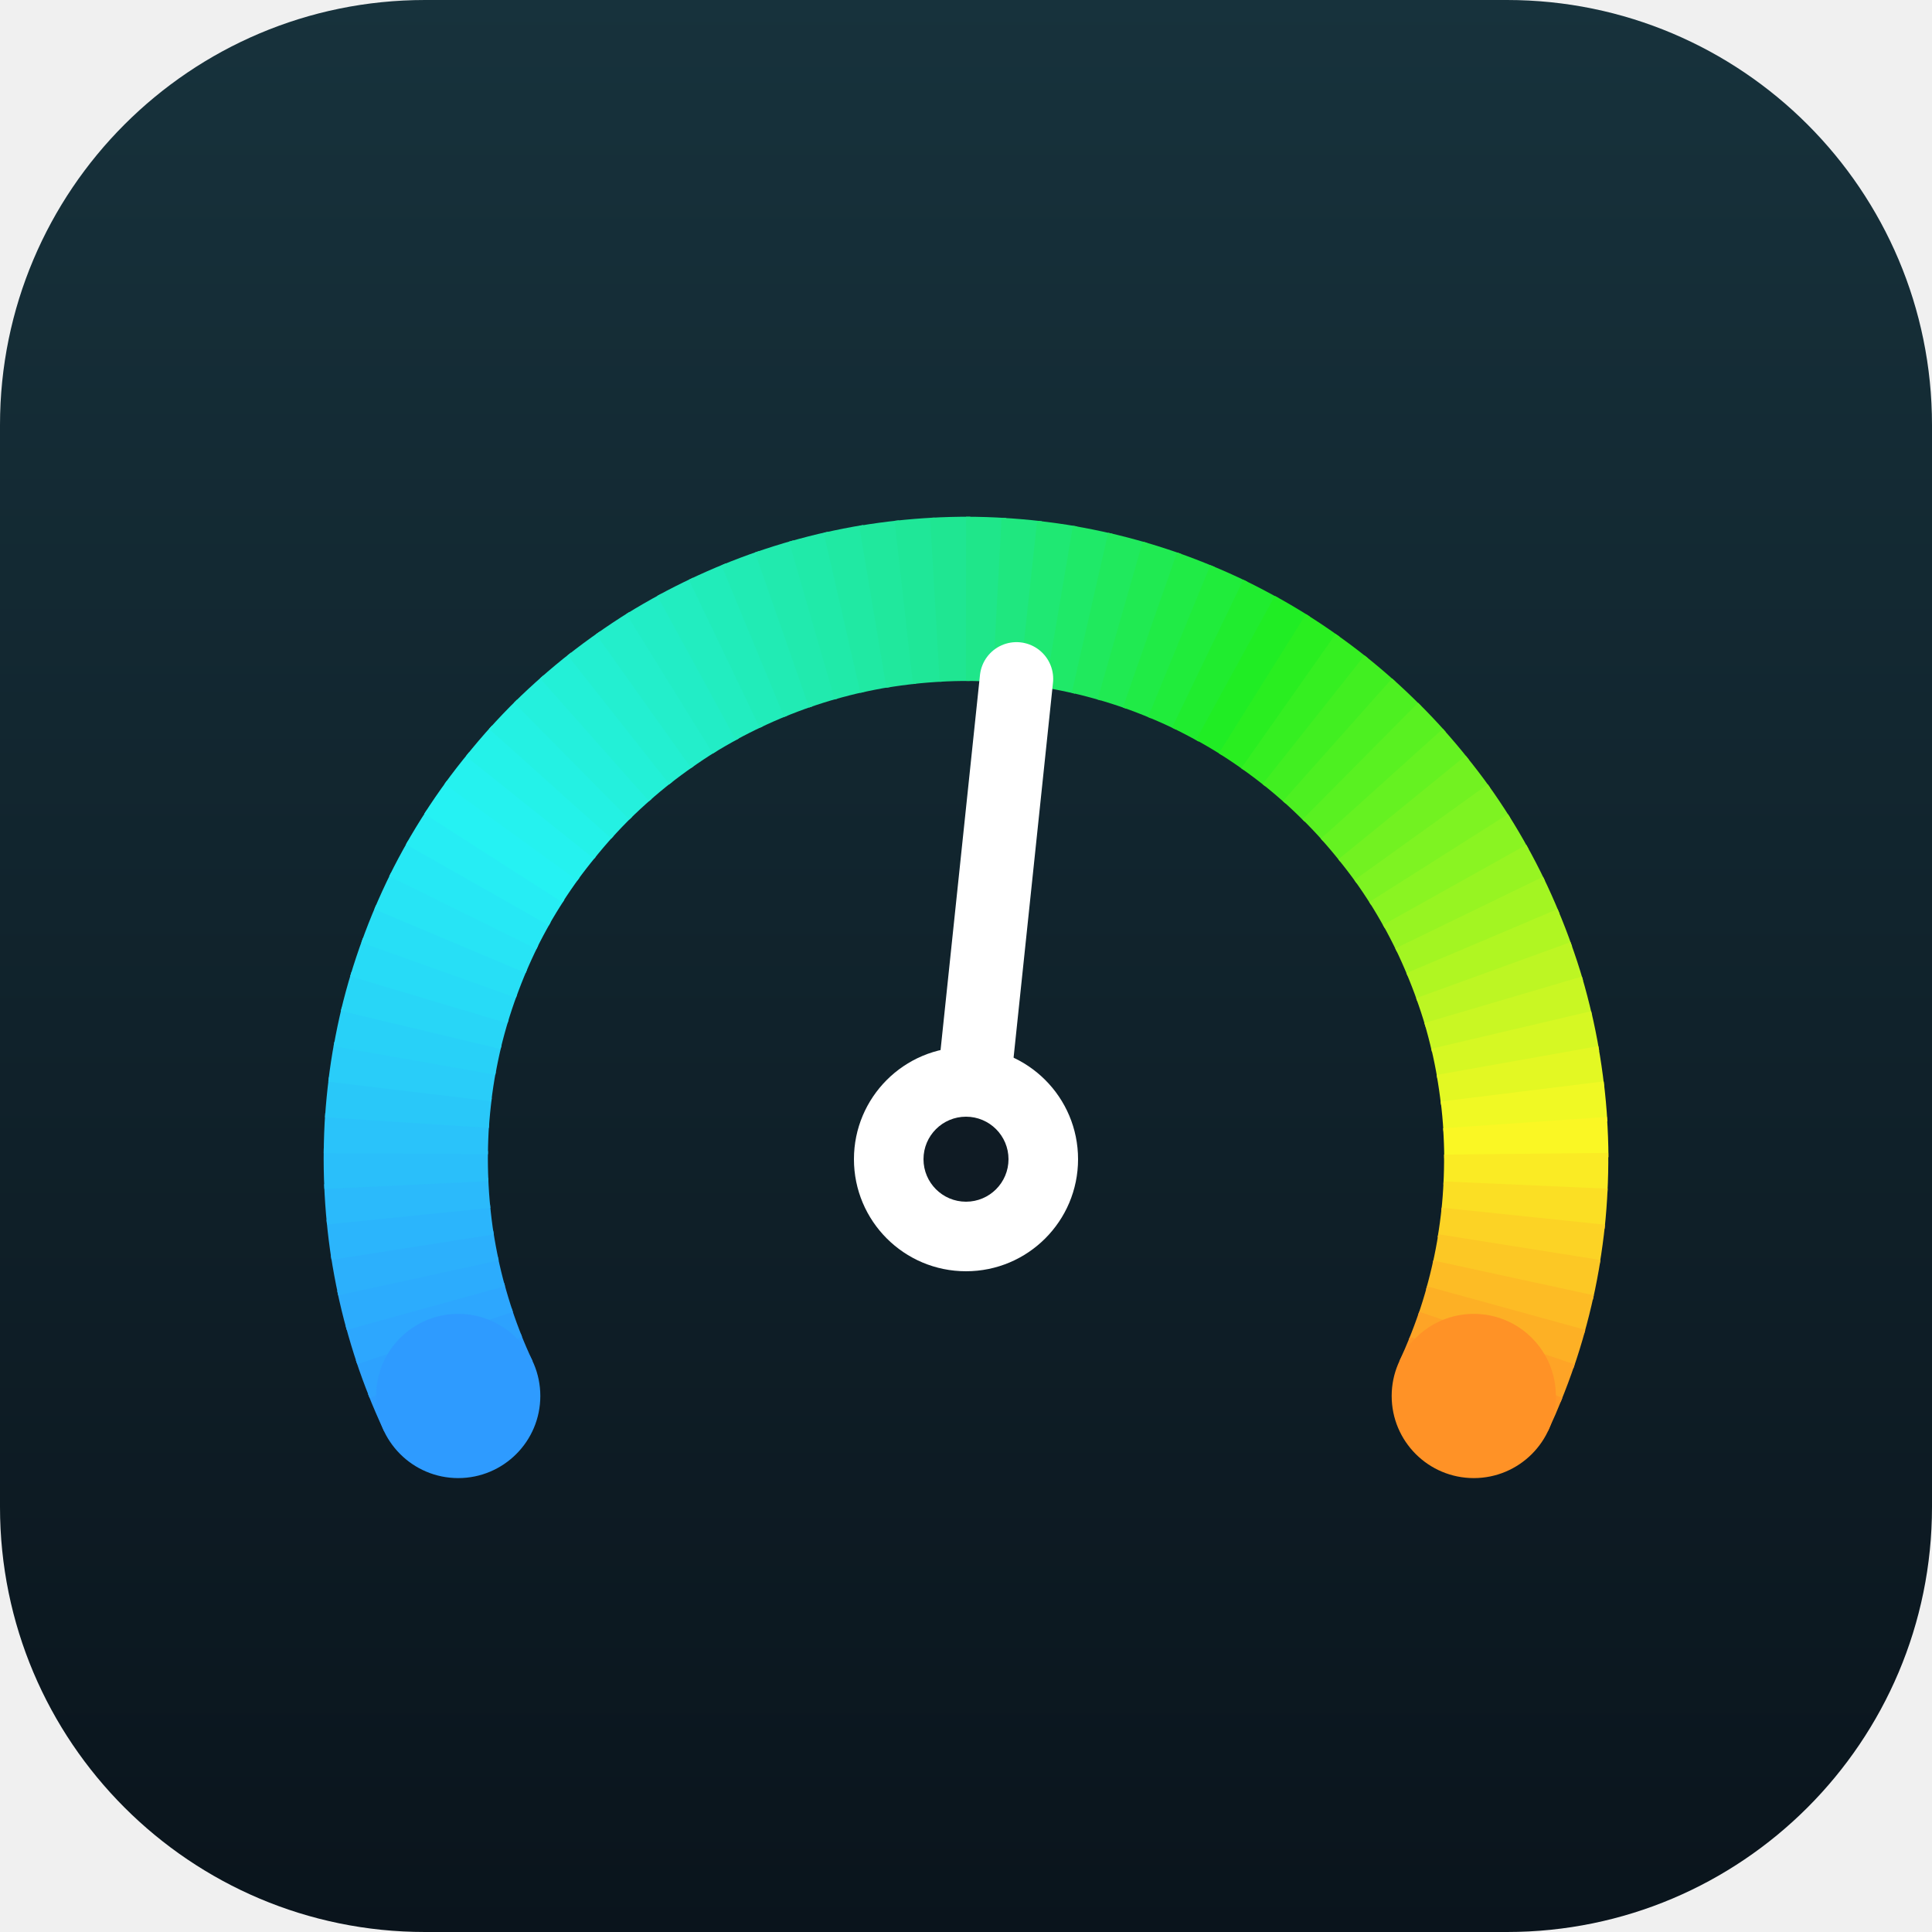
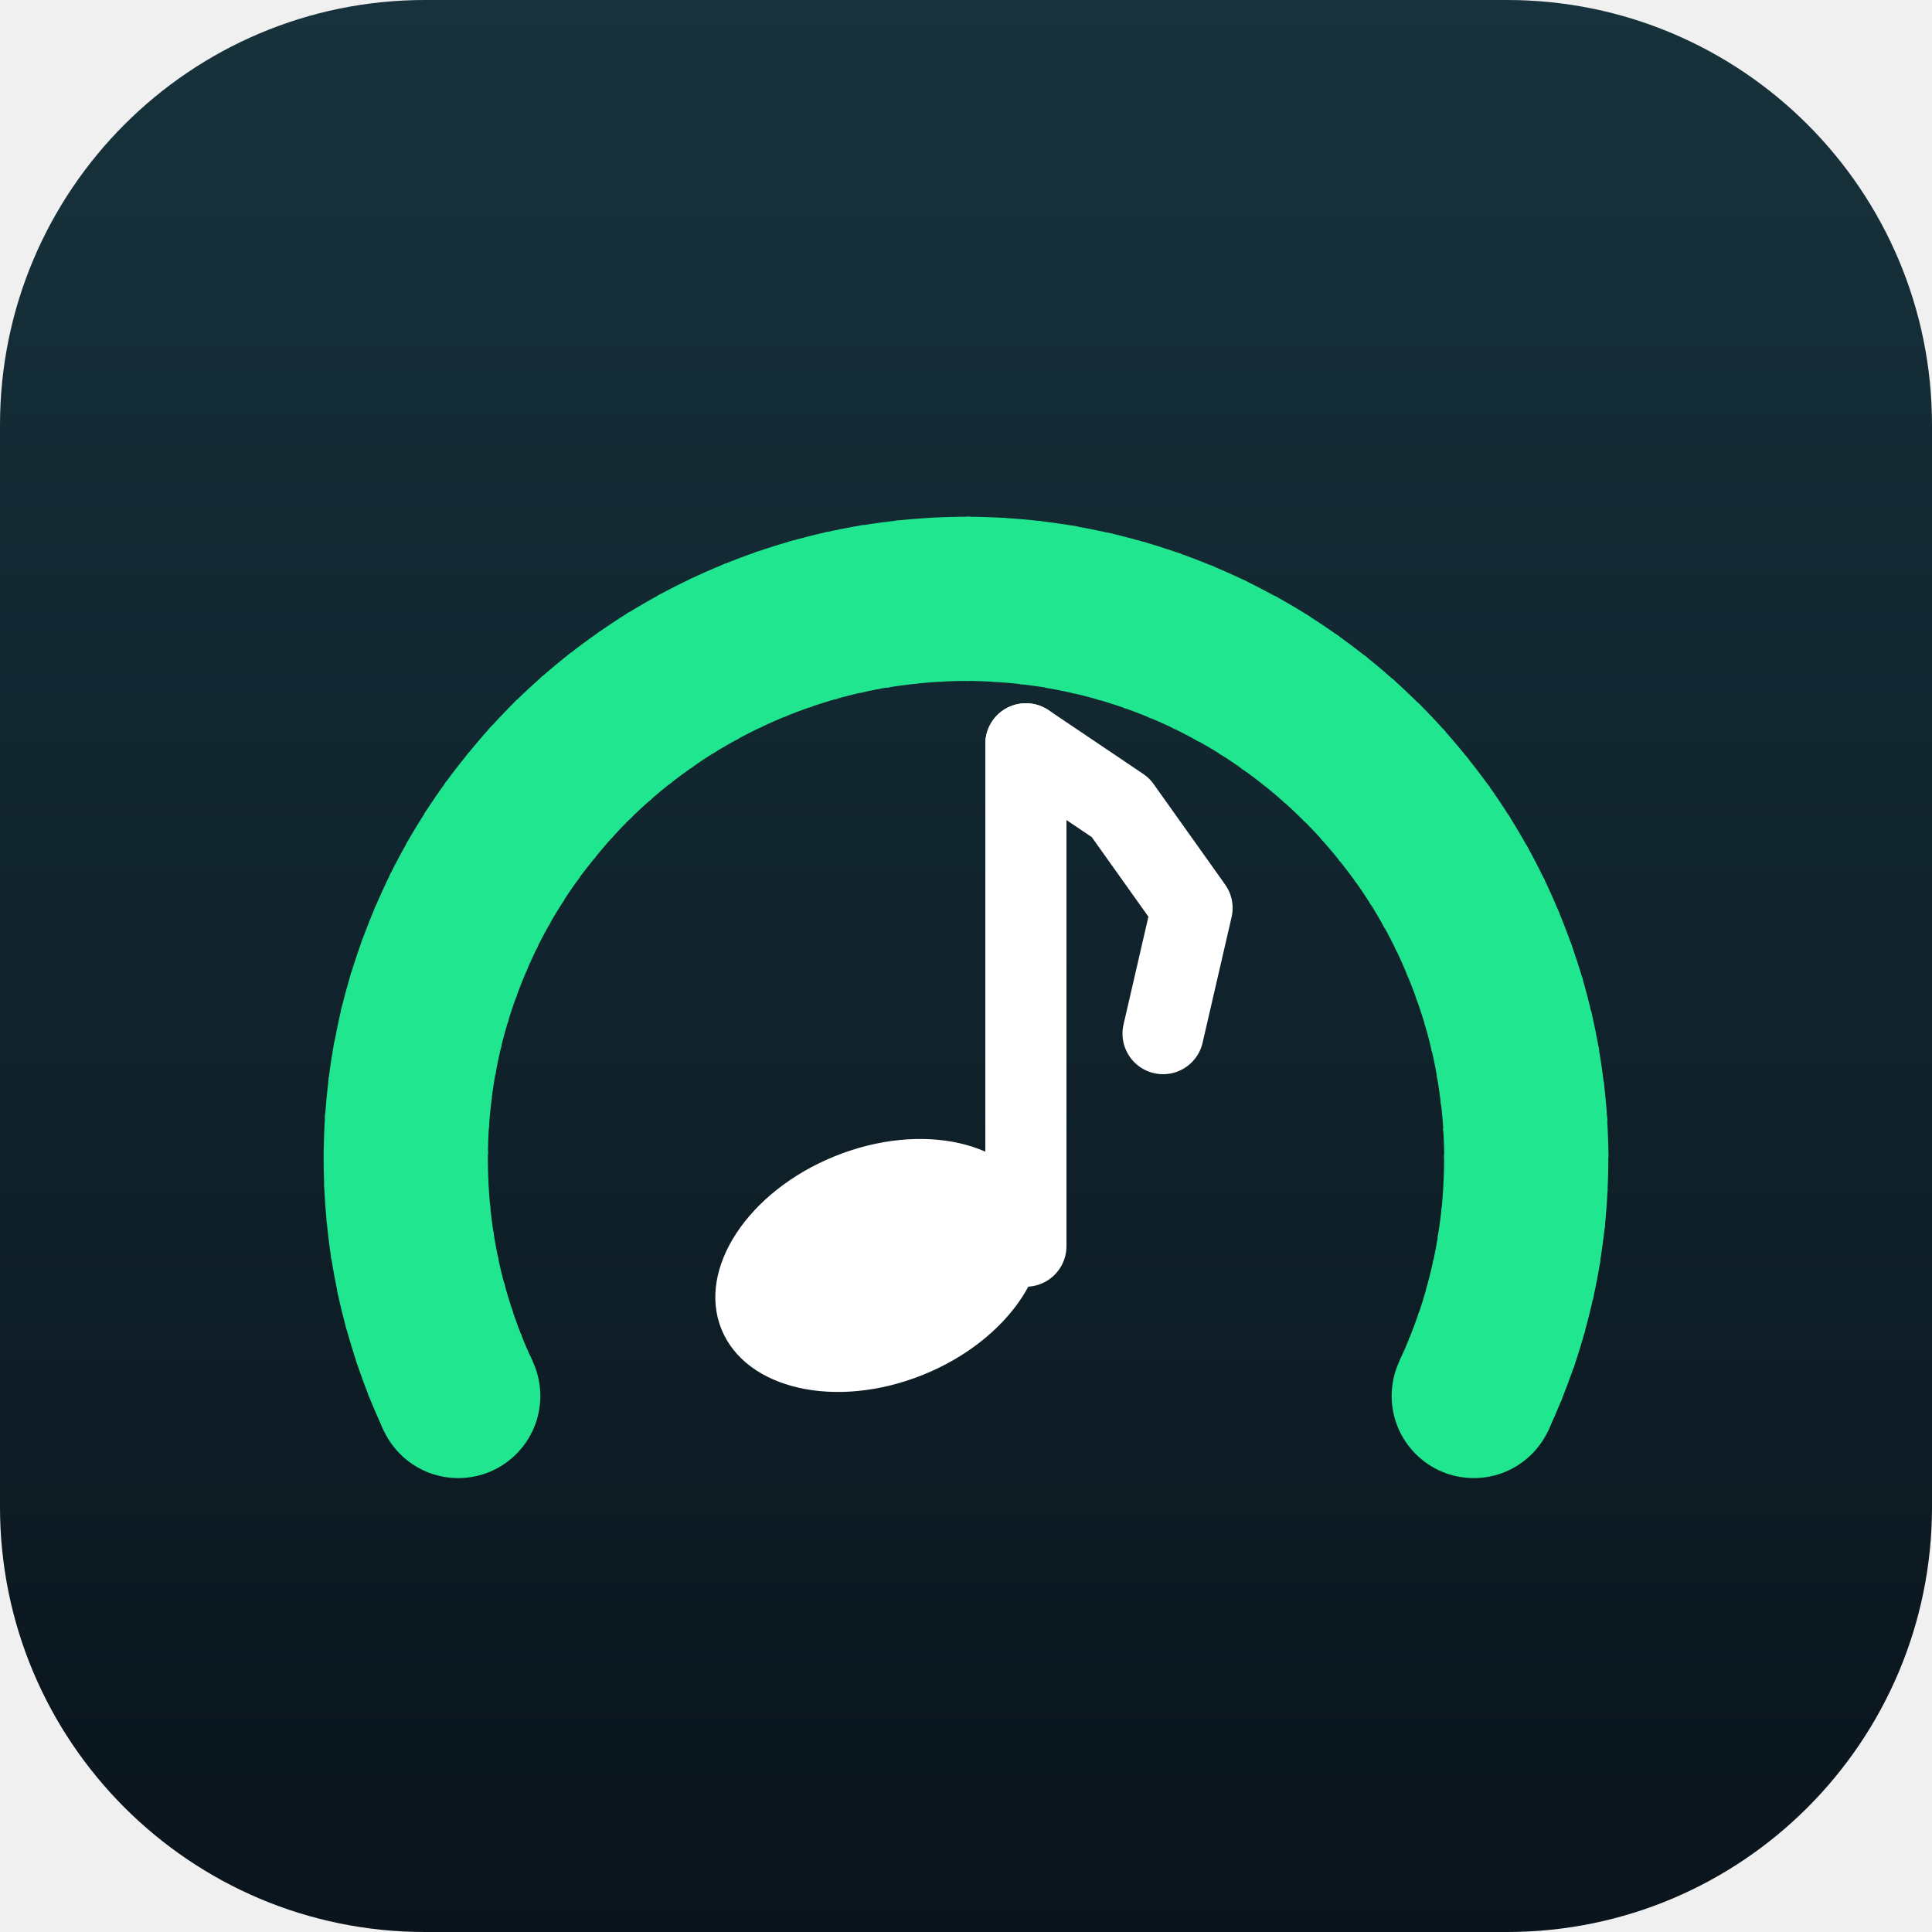
<svg xmlns="http://www.w3.org/2000/svg" viewBox="0 0 1024 1024" width="1024" height="1024">
  <defs>
    <linearGradient id="g" x1="0" y1="0" x2="0" y2="1">
      <stop offset="0" stop-color="#17323C" />
      <stop offset="1" stop-color="#0A141C" />
    </linearGradient>
  </defs>
  <rect width="1024" height="1024" rx="225.28" fill="url(#g)" />
-   <path d="M242.9 739.9 A296.96 296.96 0 0 1 235.5 722.8" stroke="#2e9dff" stroke-width="87.04" fill="none" />
-   <path d="M236.3 724.7 A296.96 296.96 0 0 1 229.9 707.2" stroke="#2da2fe" stroke-width="87.04" fill="none" />
-   <path d="M230.6 709.2 A296.96 296.96 0 0 1 225.2 691.3" stroke="#2da7fe" stroke-width="87.04" fill="none" />
-   <path d="M225.7 693.3 A296.96 296.96 0 0 1 221.3 675.2" stroke="#2cacfd" stroke-width="87.04" fill="none" />
-   <path d="M221.8 677.3 A296.96 296.96 0 0 1 218.4 658.9" stroke="#2cb0fc" stroke-width="87.04" fill="none" />
-   <path d="M218.7 661.0 A296.96 296.96 0 0 1 216.4 642.5" stroke="#2bb5fc" stroke-width="87.04" fill="none" />
-   <path d="M216.6 644.6 A296.96 296.96 0 0 1 215.3 626.0" stroke="#2bbafb" stroke-width="87.04" fill="none" />
-   <path d="M215.4 628.1 A296.96 296.96 0 0 1 215.1 609.4" stroke="#2abffa" stroke-width="87.04" fill="none" />
-   <path d="M215.1 611.5 A296.96 296.96 0 0 1 215.8 592.9" stroke="#2ac3fa" stroke-width="87.04" fill="none" />
-   <path d="M215.7 595.0 A296.96 296.96 0 0 1 217.5 576.4" stroke="#29c8f9" stroke-width="87.04" fill="none" />
-   <path d="M217.2 578.5 A296.96 296.96 0 0 1 220.0 560.1" stroke="#29cdf9" stroke-width="87.04" fill="none" />
-   <path d="M219.7 562.1 A296.96 296.96 0 0 1 223.5 543.9" stroke="#28d1f8" stroke-width="87.04" fill="none" />
-   <path d="M223.0 545.9 A296.96 296.96 0 0 1 227.9 527.9" stroke="#28d6f7" stroke-width="87.04" fill="none" />
-   <path d="M227.3 529.9 A296.96 296.96 0 0 1 233.2 512.2" stroke="#27dbf7" stroke-width="87.04" fill="none" />
-   <path d="M232.5 514.2 A296.96 296.96 0 0 1 239.3 496.9" stroke="#27dff6" stroke-width="87.04" fill="none" />
-   <path d="M238.5 498.8 A296.96 296.96 0 0 1 246.3 481.8" stroke="#27e4f5" stroke-width="87.04" fill="none" />
-   <path d="M245.3 483.7 A296.96 296.96 0 0 1 254.1 467.2" stroke="#26e8f5" stroke-width="87.04" fill="none" />
-   <path d="M253.0 469.0 A296.96 296.96 0 0 1 262.7 453.1" stroke="#26edf4" stroke-width="87.04" fill="none" />
-   <path d="M261.5 454.8 A296.96 296.96 0 0 1 272.0 439.5" stroke="#25f2f3" stroke-width="87.04" fill="none" />
-   <path d="M270.8 441.1 A296.96 296.96 0 0 1 282.2 426.4" stroke="#25f2ef" stroke-width="87.04" fill="none" />
-   <path d="M280.9 428.0 A296.96 296.96 0 0 1 293.0 413.8" stroke="#24f2e9" stroke-width="87.04" fill="none" />
-   <path d="M291.6 415.4 A296.96 296.96 0 0 1 304.5 401.9" stroke="#24f1e3" stroke-width="87.04" fill="none" />
-   <path d="M303.0 403.4 A296.96 296.96 0 0 1 316.7 390.7" stroke="#24f0dd" stroke-width="87.04" fill="none" />
-   <path d="M315.1 392.1 A296.96 296.96 0 0 1 329.4 380.2" stroke="#23f0d7" stroke-width="87.04" fill="none" />
-   <path d="M327.8 381.5 A296.96 296.96 0 0 1 342.8 370.4" stroke="#23efd1" stroke-width="87.04" fill="none" />
-   <path d="M341.1 371.6 A296.96 296.96 0 0 1 356.6 361.3" stroke="#23eecb" stroke-width="87.04" fill="none" />
-   <path d="M354.9 362.4 A296.96 296.96 0 0 1 371.0 353.1" stroke="#22edc6" stroke-width="87.04" fill="none" />
-   <path d="M369.2 354.0 A296.96 296.96 0 0 1 385.8 345.6" stroke="#22edc0" stroke-width="87.04" fill="none" />
-   <path d="M383.9 346.5 A296.96 296.96 0 0 1 400.9 339.0" stroke="#21ecba" stroke-width="87.04" fill="none" />
-   <path d="M399.0 339.8 A296.96 296.96 0 0 1 416.5 333.2" stroke="#21ebb4" stroke-width="87.04" fill="none" />
-   <path d="M414.5 333.9 A296.96 296.96 0 0 1 432.3 328.3" stroke="#21eaae" stroke-width="87.04" fill="none" />
-   <path d="M430.3 328.9 A296.96 296.96 0 0 1 448.3 324.3" stroke="#20eaa9" stroke-width="87.04" fill="none" />
-   <path d="M446.3 324.8 A296.96 296.96 0 0 1 464.6 321.2" stroke="#20e9a3" stroke-width="87.04" fill="none" />
-   <path d="M462.6 321.6 A296.96 296.96 0 0 1 481.0 319.1" stroke="#20e89d" stroke-width="87.04" fill="none" />
-   <path d="M479.0 319.3 A296.96 296.96 0 0 1 497.5 317.8" stroke="#1fe798" stroke-width="87.04" fill="none" />
-   <path d="M495.5 317.9 A296.96 296.96 0 0 1 514.1 317.4" stroke="#1fe692" stroke-width="87.04" fill="none" />
-   <path d="M512.0 317.4 A296.96 296.96 0 0 1 530.6 318.0" stroke="#1fe68a" stroke-width="87.04" fill="none" />
-   <path d="M528.5 317.9 A296.96 296.96 0 0 1 547.1 319.5" stroke="#1fe77f" stroke-width="87.04" fill="none" />
-   <path d="M545.0 319.3 A296.96 296.96 0 0 1 563.5 321.9" stroke="#1fe873" stroke-width="87.04" fill="none" />
-   <path d="M561.4 321.6 A296.96 296.96 0 0 1 579.7 325.3" stroke="#1fe968" stroke-width="87.04" fill="none" />
-   <path d="M577.7 324.8 A296.96 296.96 0 0 1 595.7 329.5" stroke="#20e95d" stroke-width="87.04" fill="none" />
-   <path d="M593.7 328.9 A296.96 296.96 0 0 1 611.5 334.6" stroke="#20ea52" stroke-width="87.04" fill="none" />
-   <path d="M609.5 333.9 A296.96 296.96 0 0 1 626.9 340.6" stroke="#20eb46" stroke-width="87.04" fill="none" />
-   <path d="M625.0 339.8 A296.96 296.96 0 0 1 642.0 347.4" stroke="#20ec3b" stroke-width="87.04" fill="none" />
-   <path d="M640.1 346.5 A296.96 296.96 0 0 1 656.6 355.1" stroke="#20ec2f" stroke-width="87.04" fill="none" />
-   <path d="M654.8 354.0 A296.96 296.96 0 0 1 670.9 363.5" stroke="#20ed24" stroke-width="87.04" fill="none" />
-   <path d="M669.1 362.4 A296.96 296.96 0 0 1 684.6 372.8" stroke="#29ee20" stroke-width="87.04" fill="none" />
-   <path d="M682.9 371.6 A296.96 296.96 0 0 1 697.8 382.8" stroke="#35ef21" stroke-width="87.04" fill="none" />
-   <path d="M696.2 381.5 A296.96 296.96 0 0 1 710.4 393.5" stroke="#41ef21" stroke-width="87.04" fill="none" />
-   <path d="M708.9 392.1 A296.96 296.96 0 0 1 722.4 404.9" stroke="#4df021" stroke-width="87.04" fill="none" />
-   <path d="M721.0 403.4 A296.96 296.96 0 0 1 733.8 416.9" stroke="#59f121" stroke-width="87.04" fill="none" />
-   <path d="M732.4 415.4 A296.96 296.96 0 0 1 744.4 429.6" stroke="#65f221" stroke-width="87.04" fill="none" />
-   <path d="M743.1 428.0 A296.96 296.96 0 0 1 754.4 442.8" stroke="#72f221" stroke-width="87.04" fill="none" />
-   <path d="M753.2 441.1 A296.96 296.96 0 0 1 763.6 456.6" stroke="#7ef322" stroke-width="87.04" fill="none" />
-   <path d="M762.5 454.8 A296.96 296.96 0 0 1 772.0 470.9" stroke="#8af422" stroke-width="87.04" fill="none" />
-   <path d="M771.0 469.0 A296.96 296.96 0 0 1 779.6 485.6" stroke="#97f422" stroke-width="87.04" fill="none" />
-   <path d="M778.7 483.7 A296.96 296.96 0 0 1 786.3 500.7" stroke="#a3f522" stroke-width="87.04" fill="none" />
-   <path d="M785.5 498.8 A296.96 296.96 0 0 1 792.2 516.1" stroke="#b0f622" stroke-width="87.04" fill="none" />
-   <path d="M791.5 514.2 A296.96 296.96 0 0 1 797.3 531.9" stroke="#bdf623" stroke-width="87.04" fill="none" />
-   <path d="M796.7 529.9 A296.96 296.96 0 0 1 801.4 547.9" stroke="#c9f723" stroke-width="87.04" fill="none" />
-   <path d="M801.0 545.9 A296.96 296.96 0 0 1 804.7 564.2" stroke="#d6f823" stroke-width="87.04" fill="none" />
-   <path d="M804.3 562.1 A296.96 296.96 0 0 1 807.0 580.6" stroke="#e3f823" stroke-width="87.04" fill="none" />
-   <path d="M806.8 578.5 A296.96 296.96 0 0 1 808.5 597.0" stroke="#f0f924" stroke-width="87.04" fill="none" />
-   <path d="M808.3 595.0 A296.96 296.96 0 0 1 809.0 613.6" stroke="#faf724" stroke-width="87.04" fill="none" />
-   <path d="M808.9 611.5 A296.96 296.96 0 0 1 808.5 630.1" stroke="#faeb24" stroke-width="87.04" fill="none" />
-   <path d="M808.6 628.1 A296.96 296.96 0 0 1 807.2 646.6" stroke="#fbdf24" stroke-width="87.04" fill="none" />
-   <path d="M807.4 644.6 A296.96 296.96 0 0 1 804.9 663.0" stroke="#fcd325" stroke-width="87.04" fill="none" />
-   <path d="M805.3 661.0 A296.96 296.96 0 0 1 801.8 679.3" stroke="#fcc825" stroke-width="87.04" fill="none" />
-   <path d="M802.2 677.3 A296.96 296.96 0 0 1 797.7 695.3" stroke="#fdbc25" stroke-width="87.04" fill="none" />
-   <path d="M798.3 693.3 A296.96 296.96 0 0 1 792.8 711.1" stroke="#fdb025" stroke-width="87.04" fill="none" />
-   <path d="M793.4 709.2 A296.96 296.96 0 0 1 786.9 726.6" stroke="#fea426" stroke-width="87.04" fill="none" />
-   <path d="M787.7 724.7 A296.96 296.96 0 0 1 781.1 739.9" stroke="#ff9826" stroke-width="87.04" fill="none" />
-   <circle cx="242.863" cy="739.901" r="43.52" fill="#2E9BFF" />
-   <circle cx="781.137" cy="739.901" r="43.52" fill="#FF9226" />
-   <line x1="512" y1="614.4" x2="538.759" y2="359.802" stroke="#FFFFFF" stroke-width="38.912" stroke-linecap="round" />
-   <circle cx="512" cy="614.4" r="59.392" fill="#FFFFFF" />
-   <circle cx="512" cy="614.4" r="22.528" fill="#0F1B24" />
+   <path d="M242.9 739.9 A296.96 296.96 0 0 1 235.5 722.8" stroke="#1fe68f" stroke-width="87.04" fill="none" />
+   <path d="M236.3 724.7 A296.96 296.96 0 0 1 229.9 707.2" stroke="#1fe68f" stroke-width="87.04" fill="none" />
+   <path d="M230.6 709.2 A296.96 296.96 0 0 1 225.2 691.3" stroke="#1fe68f" stroke-width="87.04" fill="none" />
+   <path d="M225.7 693.3 A296.96 296.96 0 0 1 221.3 675.2" stroke="#1fe68f" stroke-width="87.04" fill="none" />
+   <path d="M221.8 677.3 A296.96 296.96 0 0 1 218.4 658.9" stroke="#1fe68f" stroke-width="87.04" fill="none" />
+   <path d="M218.7 661.0 A296.96 296.96 0 0 1 216.4 642.5" stroke="#1fe68f" stroke-width="87.04" fill="none" />
+   <path d="M216.6 644.6 A296.96 296.96 0 0 1 215.3 626.0" stroke="#1fe68f" stroke-width="87.04" fill="none" />
+   <path d="M215.4 628.1 A296.96 296.96 0 0 1 215.1 609.4" stroke="#1fe68f" stroke-width="87.04" fill="none" />
+   <path d="M215.1 611.5 A296.96 296.96 0 0 1 215.8 592.9" stroke="#1fe68f" stroke-width="87.04" fill="none" />
+   <path d="M215.7 595.0 A296.96 296.96 0 0 1 217.5 576.4" stroke="#1fe68f" stroke-width="87.04" fill="none" />
+   <path d="M217.2 578.5 A296.96 296.96 0 0 1 220.0 560.1" stroke="#1fe68f" stroke-width="87.04" fill="none" />
+   <path d="M219.7 562.1 A296.96 296.96 0 0 1 223.5 543.9" stroke="#1fe68f" stroke-width="87.04" fill="none" />
+   <path d="M223.0 545.9 A296.96 296.96 0 0 1 227.9 527.9" stroke="#1fe68f" stroke-width="87.04" fill="none" />
+   <path d="M227.3 529.9 A296.96 296.96 0 0 1 233.2 512.2" stroke="#1fe68f" stroke-width="87.04" fill="none" />
+   <path d="M232.5 514.2 A296.96 296.96 0 0 1 239.3 496.9" stroke="#1fe68f" stroke-width="87.04" fill="none" />
+   <path d="M238.5 498.8 A296.96 296.96 0 0 1 246.3 481.8" stroke="#1fe68f" stroke-width="87.04" fill="none" />
+   <path d="M245.3 483.7 A296.96 296.96 0 0 1 254.1 467.2" stroke="#1fe68f" stroke-width="87.04" fill="none" />
+   <path d="M253.0 469.0 A296.96 296.96 0 0 1 262.7 453.1" stroke="#1fe68f" stroke-width="87.04" fill="none" />
+   <path d="M261.5 454.8 A296.96 296.96 0 0 1 272.0 439.5" stroke="#1fe68f" stroke-width="87.04" fill="none" />
+   <path d="M270.8 441.1 A296.96 296.96 0 0 1 282.2 426.4" stroke="#1fe68f" stroke-width="87.04" fill="none" />
+   <path d="M280.9 428.0 A296.96 296.96 0 0 1 293.0 413.8" stroke="#1fe68f" stroke-width="87.04" fill="none" />
+   <path d="M291.6 415.4 A296.96 296.96 0 0 1 304.5 401.9" stroke="#1fe68f" stroke-width="87.04" fill="none" />
+   <path d="M303.0 403.4 A296.96 296.96 0 0 1 316.7 390.7" stroke="#1fe68f" stroke-width="87.04" fill="none" />
+   <path d="M315.1 392.1 A296.96 296.96 0 0 1 329.4 380.2" stroke="#1fe68f" stroke-width="87.04" fill="none" />
+   <path d="M327.8 381.5 A296.96 296.96 0 0 1 342.8 370.4" stroke="#1fe68f" stroke-width="87.04" fill="none" />
+   <path d="M341.1 371.6 A296.96 296.96 0 0 1 356.6 361.3" stroke="#1fe68f" stroke-width="87.04" fill="none" />
+   <path d="M354.9 362.4 A296.96 296.96 0 0 1 371.0 353.1" stroke="#1fe68f" stroke-width="87.04" fill="none" />
+   <path d="M369.2 354.0 A296.96 296.96 0 0 1 385.8 345.6" stroke="#1fe68f" stroke-width="87.04" fill="none" />
+   <path d="M383.9 346.5 A296.96 296.96 0 0 1 400.9 339.0" stroke="#1fe68f" stroke-width="87.04" fill="none" />
+   <path d="M399.0 339.8 A296.96 296.96 0 0 1 416.5 333.2" stroke="#1fe68f" stroke-width="87.04" fill="none" />
+   <path d="M414.5 333.9 A296.96 296.96 0 0 1 432.3 328.3" stroke="#1fe68f" stroke-width="87.04" fill="none" />
+   <path d="M430.3 328.9 A296.96 296.96 0 0 1 448.3 324.3" stroke="#1fe68f" stroke-width="87.04" fill="none" />
+   <path d="M446.3 324.8 A296.96 296.96 0 0 1 464.6 321.2" stroke="#1fe68f" stroke-width="87.04" fill="none" />
+   <path d="M462.6 321.6 A296.96 296.96 0 0 1 481.0 319.1" stroke="#1fe68f" stroke-width="87.04" fill="none" />
+   <path d="M479.0 319.3 A296.96 296.96 0 0 1 497.5 317.8" stroke="#1fe68f" stroke-width="87.04" fill="none" />
+   <path d="M495.5 317.9 A296.96 296.96 0 0 1 514.1 317.4" stroke="#1fe68f" stroke-width="87.04" fill="none" />
+   <path d="M512.0 317.4 A296.96 296.96 0 0 1 530.6 318.0" stroke="#1fe68f" stroke-width="87.04" fill="none" />
+   <path d="M528.5 317.9 A296.96 296.96 0 0 1 547.1 319.5" stroke="#1fe68f" stroke-width="87.04" fill="none" />
+   <path d="M545.0 319.3 A296.96 296.96 0 0 1 563.5 321.9" stroke="#1fe68f" stroke-width="87.04" fill="none" />
+   <path d="M561.4 321.6 A296.96 296.96 0 0 1 579.7 325.3" stroke="#1fe68f" stroke-width="87.04" fill="none" />
+   <path d="M577.7 324.8 A296.96 296.96 0 0 1 595.7 329.5" stroke="#1fe68f" stroke-width="87.04" fill="none" />
+   <path d="M593.7 328.9 A296.96 296.96 0 0 1 611.5 334.6" stroke="#1fe68f" stroke-width="87.04" fill="none" />
+   <path d="M609.5 333.9 A296.96 296.96 0 0 1 626.9 340.6" stroke="#1fe68f" stroke-width="87.04" fill="none" />
+   <path d="M625.0 339.8 A296.96 296.96 0 0 1 642.0 347.4" stroke="#1fe68f" stroke-width="87.04" fill="none" />
+   <path d="M640.1 346.5 A296.96 296.96 0 0 1 656.6 355.1" stroke="#1fe68f" stroke-width="87.04" fill="none" />
+   <path d="M654.8 354.0 A296.96 296.96 0 0 1 670.9 363.5" stroke="#1fe68f" stroke-width="87.04" fill="none" />
+   <path d="M669.1 362.4 A296.96 296.96 0 0 1 684.6 372.8" stroke="#1fe68f" stroke-width="87.04" fill="none" />
+   <path d="M682.9 371.6 A296.96 296.96 0 0 1 697.8 382.8" stroke="#1fe68f" stroke-width="87.04" fill="none" />
+   <path d="M696.2 381.5 A296.96 296.96 0 0 1 710.4 393.5" stroke="#1fe68f" stroke-width="87.04" fill="none" />
+   <path d="M708.9 392.1 A296.96 296.96 0 0 1 722.4 404.9" stroke="#1fe68f" stroke-width="87.04" fill="none" />
+   <path d="M721.0 403.4 A296.96 296.96 0 0 1 733.8 416.9" stroke="#1fe68f" stroke-width="87.04" fill="none" />
+   <path d="M732.4 415.4 A296.96 296.96 0 0 1 744.4 429.6" stroke="#1fe68f" stroke-width="87.04" fill="none" />
+   <path d="M743.1 428.0 A296.96 296.96 0 0 1 754.4 442.8" stroke="#1fe68f" stroke-width="87.04" fill="none" />
+   <path d="M753.2 441.1 A296.96 296.96 0 0 1 763.6 456.6" stroke="#1fe68f" stroke-width="87.04" fill="none" />
+   <path d="M762.5 454.8 A296.96 296.96 0 0 1 772.0 470.9" stroke="#1fe68f" stroke-width="87.04" fill="none" />
+   <path d="M771.0 469.0 A296.96 296.96 0 0 1 779.6 485.6" stroke="#1fe68f" stroke-width="87.04" fill="none" />
+   <path d="M778.7 483.7 A296.96 296.96 0 0 1 786.3 500.7" stroke="#1fe68f" stroke-width="87.04" fill="none" />
+   <path d="M785.5 498.8 A296.96 296.96 0 0 1 792.2 516.1" stroke="#1fe68f" stroke-width="87.04" fill="none" />
+   <path d="M791.5 514.2 A296.96 296.96 0 0 1 797.3 531.9" stroke="#1fe68f" stroke-width="87.04" fill="none" />
+   <path d="M796.7 529.9 A296.96 296.96 0 0 1 801.4 547.9" stroke="#1fe68f" stroke-width="87.04" fill="none" />
+   <path d="M801.0 545.9 A296.96 296.96 0 0 1 804.7 564.2" stroke="#1fe68f" stroke-width="87.04" fill="none" />
+   <path d="M804.3 562.1 A296.96 296.96 0 0 1 807.0 580.6" stroke="#1fe68f" stroke-width="87.04" fill="none" />
+   <path d="M806.8 578.5 A296.96 296.96 0 0 1 808.5 597.0" stroke="#1fe68f" stroke-width="87.04" fill="none" />
+   <path d="M808.3 595.0 A296.96 296.96 0 0 1 809.0 613.6" stroke="#1fe68f" stroke-width="87.04" fill="none" />
+   <path d="M808.9 611.5 A296.96 296.96 0 0 1 808.5 630.1" stroke="#1fe68f" stroke-width="87.04" fill="none" />
+   <path d="M808.6 628.1 A296.96 296.96 0 0 1 807.2 646.6" stroke="#1fe68f" stroke-width="87.04" fill="none" />
+   <path d="M807.4 644.6 A296.96 296.96 0 0 1 804.9 663.0" stroke="#1fe68f" stroke-width="87.04" fill="none" />
+   <path d="M805.3 661.0 A296.96 296.96 0 0 1 801.8 679.3" stroke="#1fe68f" stroke-width="87.04" fill="none" />
+   <path d="M802.2 677.3 A296.96 296.96 0 0 1 797.7 695.3" stroke="#1fe68f" stroke-width="87.04" fill="none" />
+   <path d="M798.3 693.3 A296.96 296.96 0 0 1 792.8 711.1" stroke="#1fe68f" stroke-width="87.04" fill="none" />
+   <path d="M793.4 709.2 A296.96 296.96 0 0 1 786.9 726.6" stroke="#1fe68f" stroke-width="87.04" fill="none" />
+   <path d="M787.7 724.7 A296.96 296.96 0 0 1 781.1 739.9" stroke="#1fe68f" stroke-width="87.04" fill="none" />
+   <circle cx="242.863" cy="739.901" r="43.52" fill="#1FE68F" />
+   <circle cx="781.137" cy="739.901" r="43.52" fill="#1FE68F" />
+   <ellipse cx="465.92" cy="670.72" rx="90.112" ry="62.464" transform="rotate(-22 465.92 670.72)" fill="#FFFFFF" />
+   <polyline points="543.744,660.48 543.744,394.24" stroke="#FFFFFF" stroke-width="43.008" stroke-linecap="round" fill="none" />
+   <polyline points="543.744,394.24 593.92,428.032 631.808,481.28 616.448,547.84" stroke="#FFFFFF" stroke-width="43.008" stroke-linecap="round" stroke-linejoin="round" fill="none" />
</svg>
